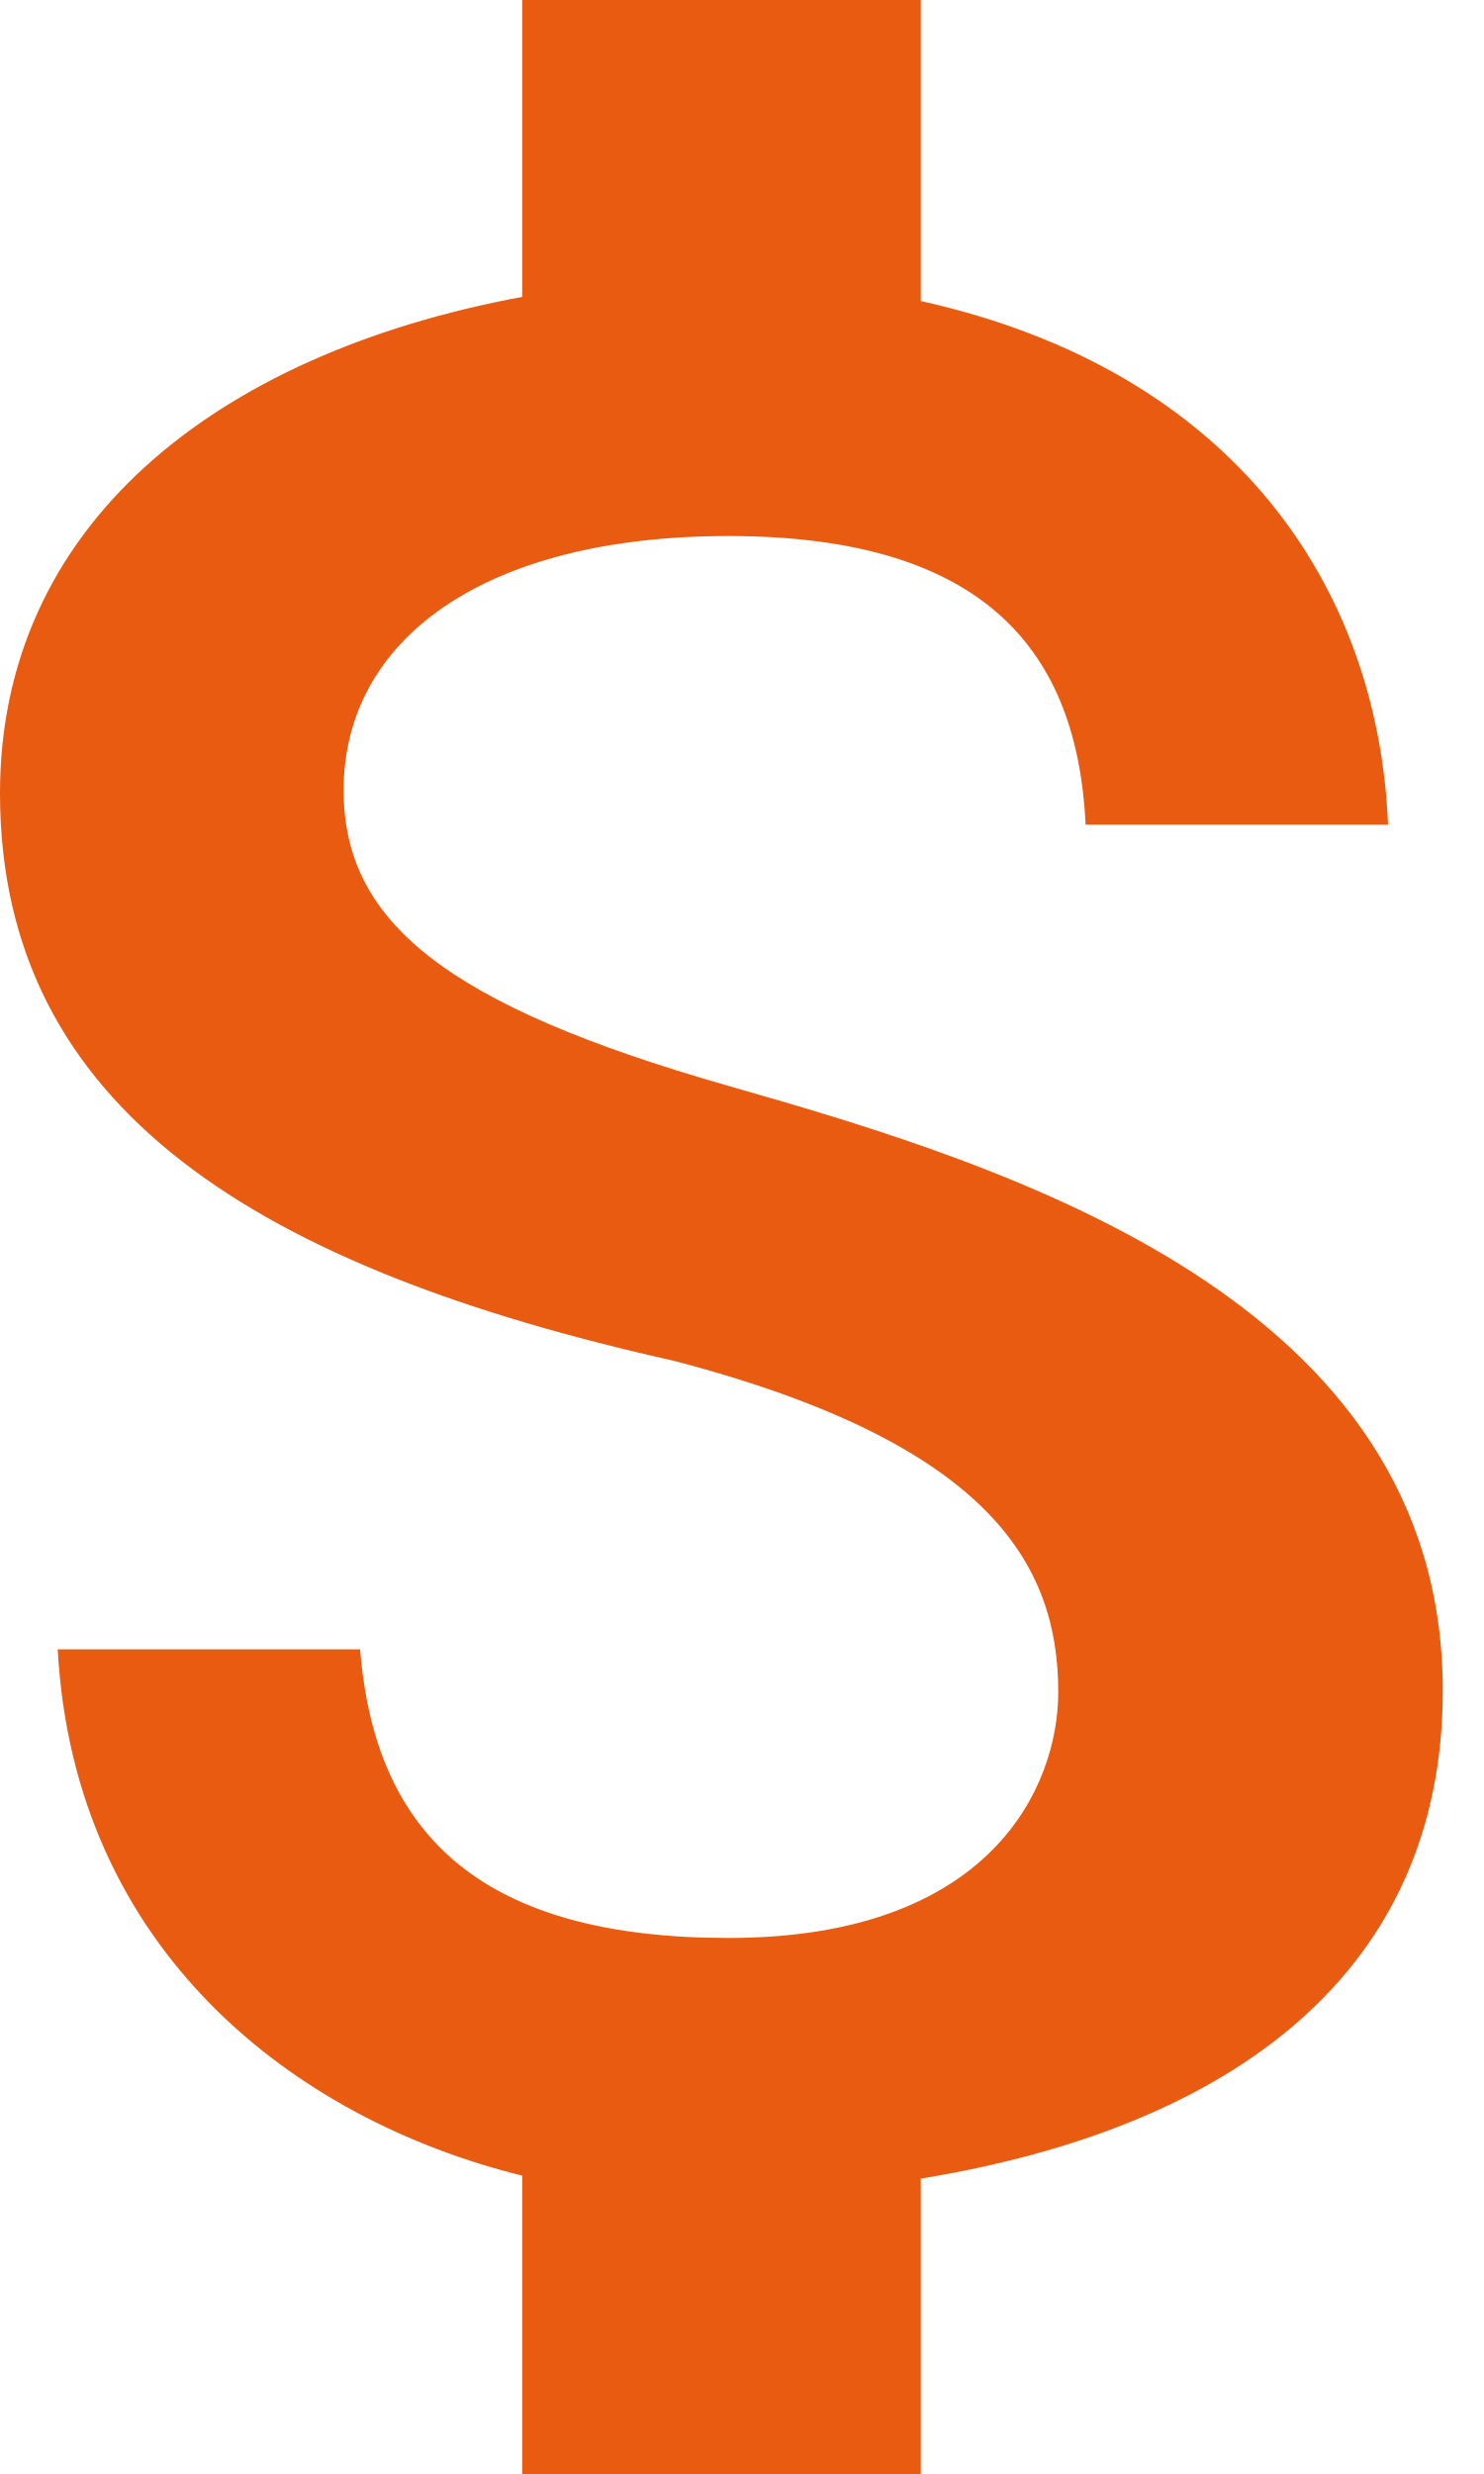
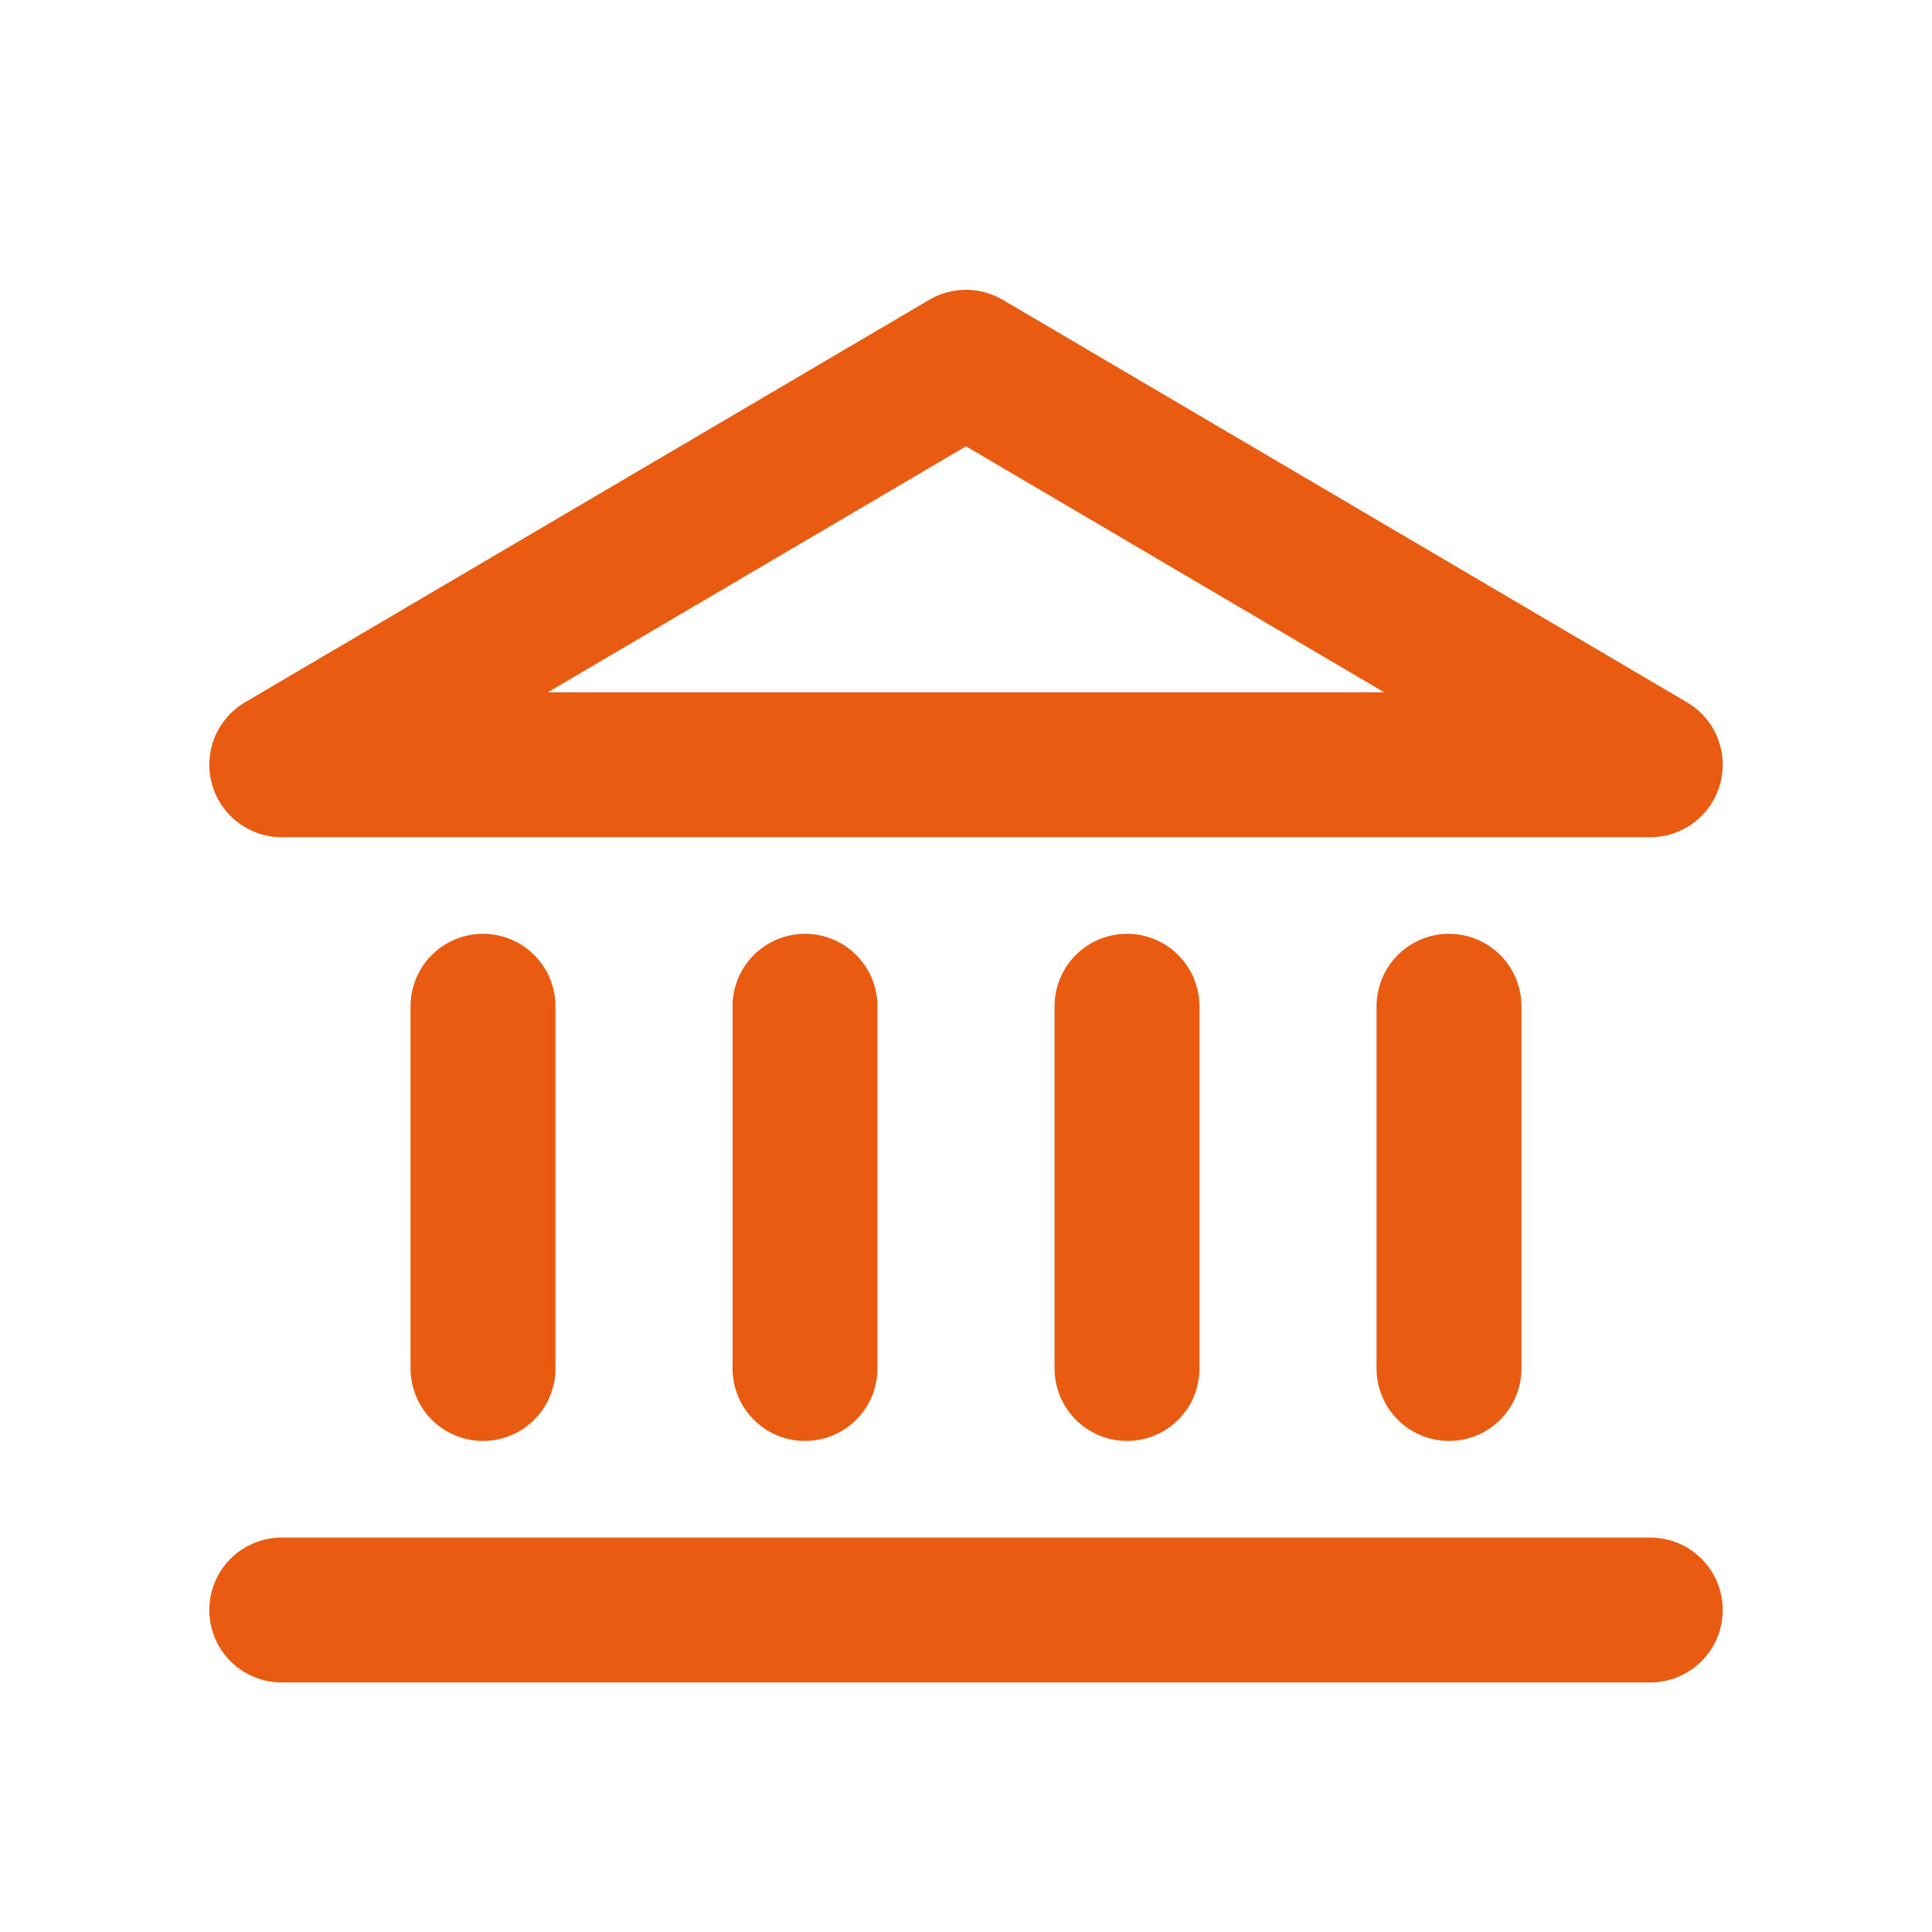
- <svg xmlns="http://www.w3.org/2000/svg" width="9" height="15" viewBox="0 0 9 15" fill="none">
-   <path d="M4.418 6.584C2.692 6.091 2.084 5.584 2.084 4.791C2.084 3.884 2.925 3.25 4.418 3.25C5.984 3.25 6.534 3.959 6.584 5H8.418C8.359 3.566 7.492 2.25 5.584 1.825V0H3.167V1.8C1.284 2.15 0 3.2 0 4.809C0 6.734 1.584 7.691 4.084 8.25C6 8.75 6.418 9.484 6.418 10.259C6.418 10.834 6.009 11.75 4.418 11.75C2.95 11.75 2.275 11.15 2.184 10H0.35C0.45 11.825 1.784 12.85 3.167 13.191V15H5.584V13.209C7.475 12.9 8.75 11.959 8.75 10.25C8.75 7.884 6.143 7.075 4.418 6.584Z" fill="#E85B10" />
+ <svg xmlns="http://www.w3.org/2000/svg" width="24" height="24" viewBox="0 0 24 24" fill="none" stroke="#E85B10" stroke-width="1.8" stroke-linecap="round" stroke-linejoin="round">
+   <path d="M3.5 9.5 12 4.5l8.5 5z" />
+   <path d="M6 12.5V17M10 12.5V17M14 12.5V17M18 12.5V17" />
+   <path d="M3.5 20h17" />
</svg>
